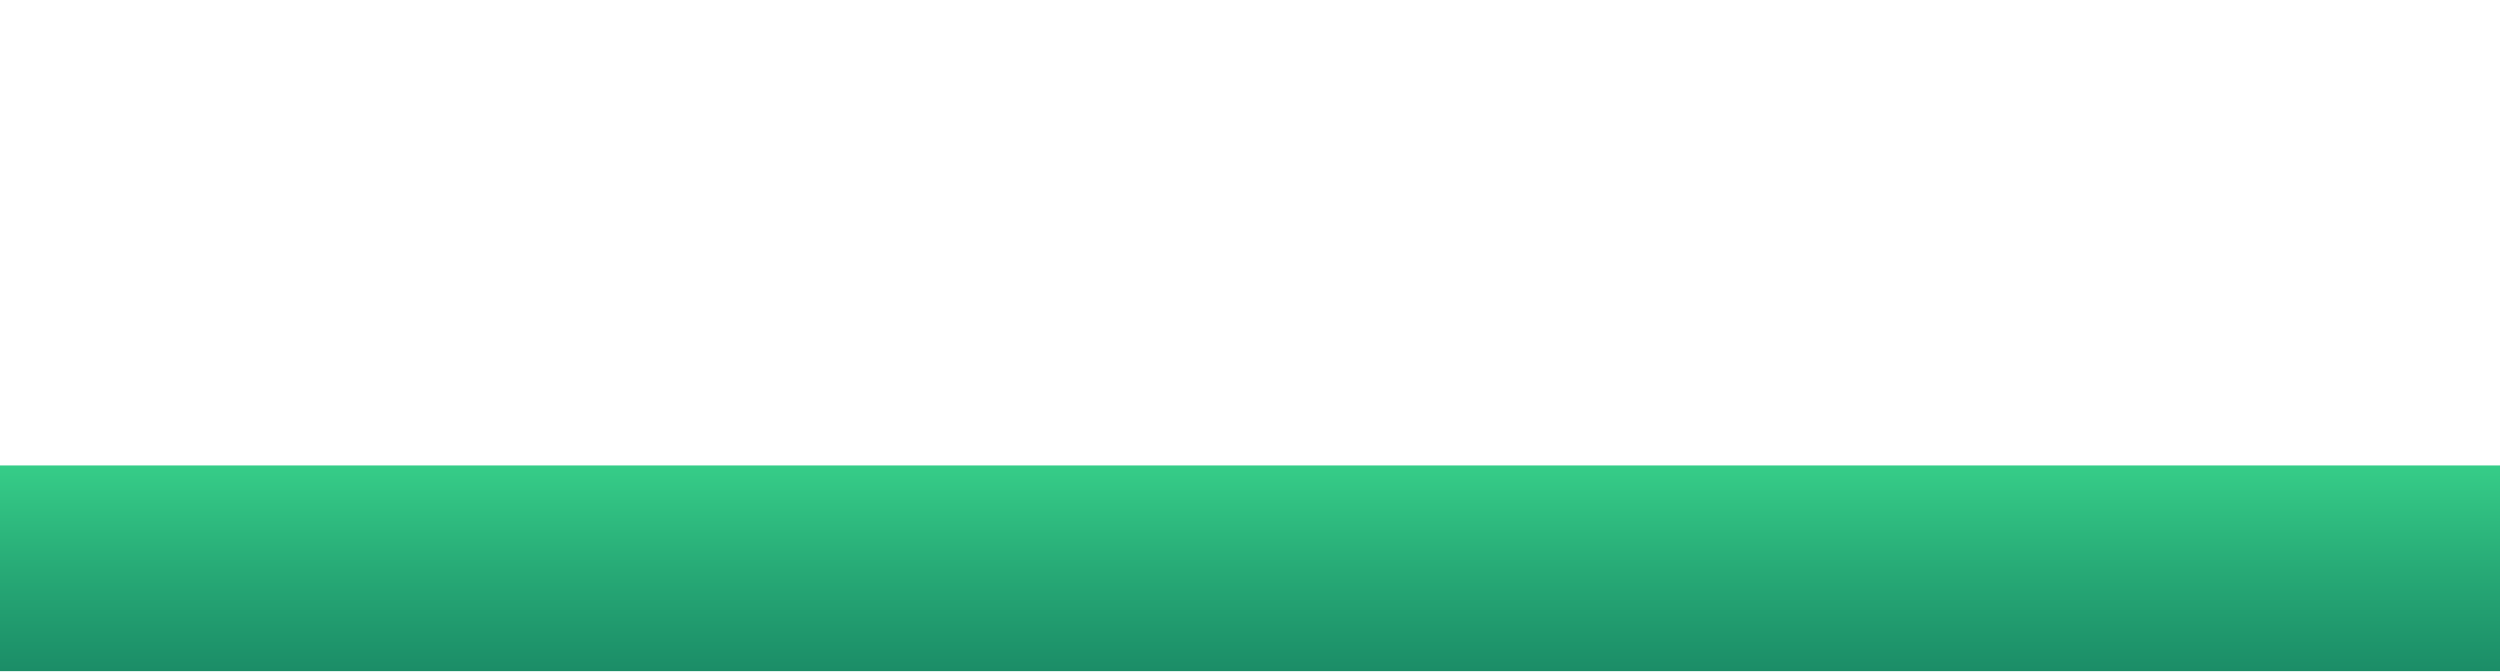
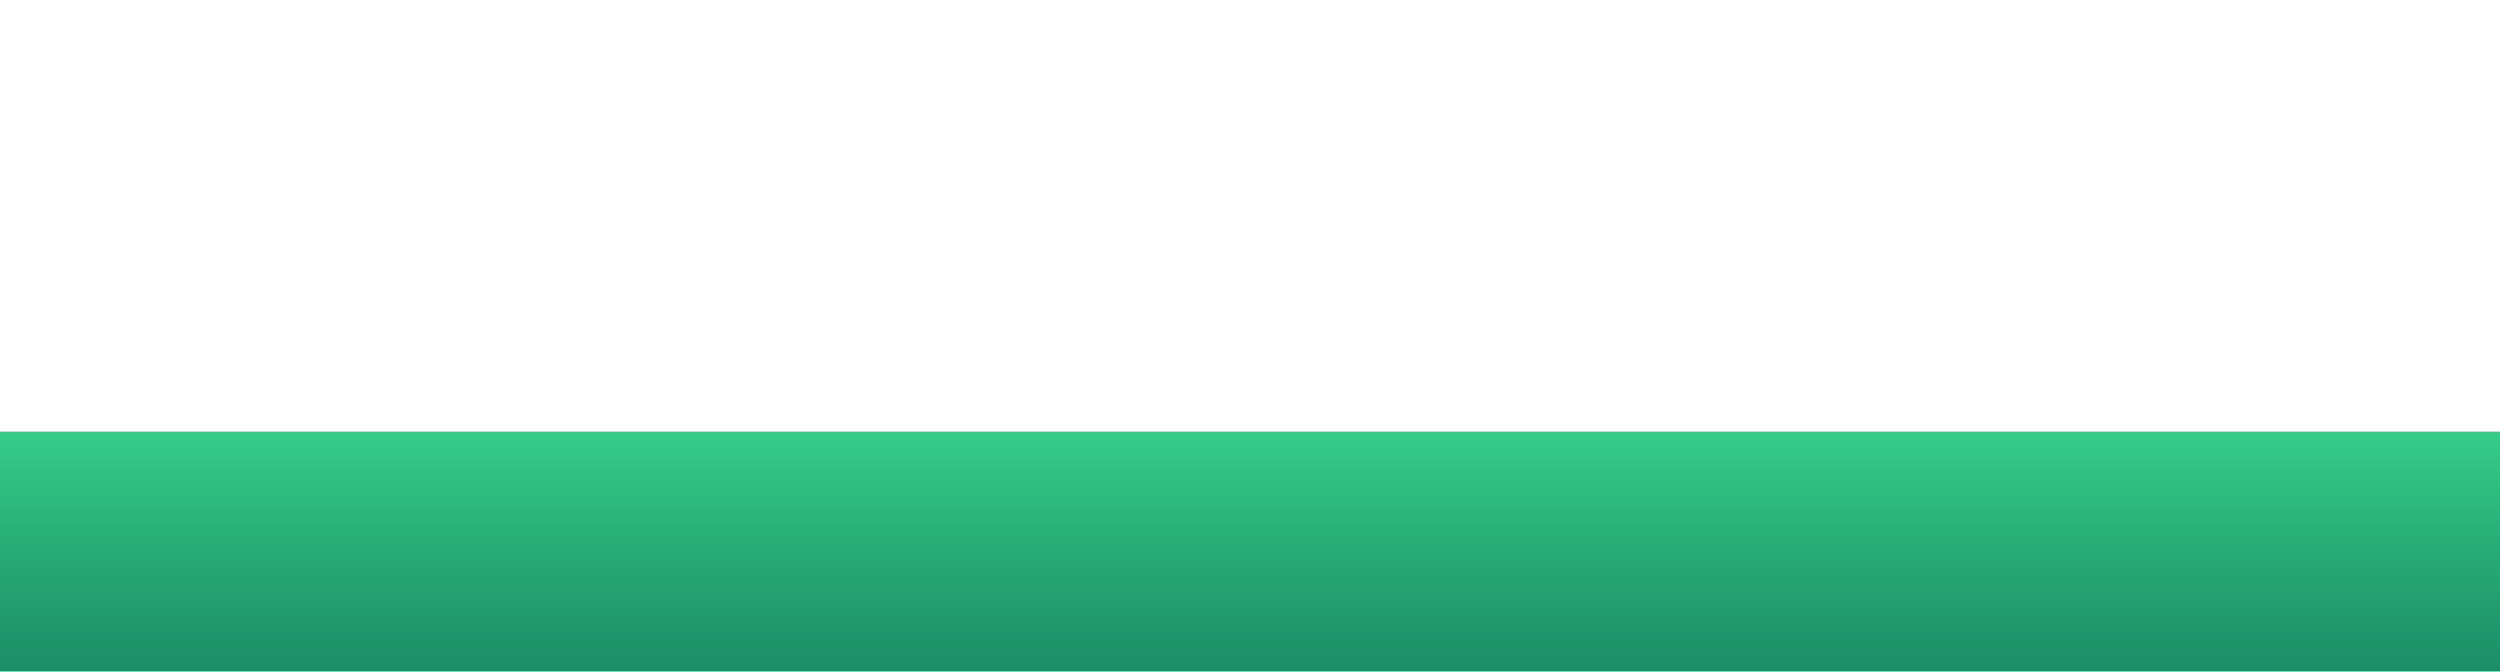
<svg xmlns="http://www.w3.org/2000/svg" id="grass" viewBox="0 0 4023 1080">
  <defs>
    <style>
      .cls-1 {
        fill: url(#linear-gradient);
      }
    </style>
-     <linearGradient id="linear-gradient" x1="2005" y1="749" x2="2005" y2="1080" gradientUnits="userSpaceOnUse">
+     <linearGradient id="linear-gradient" x1="2005.5" y1="694.5" x2="2005.5" y2="1080.5" gradientUnits="userSpaceOnUse">
      <stop offset="0" stop-color="#36cd88" />
      <stop offset=".51" stop-color="#27aa76" />
      <stop offset="1" stop-color="#1b8d67" />
    </linearGradient>
  </defs>
-   <rect class="cls-1" x="0" y="749" width="4023" height="331" />
+   <rect class="cls-1" x="-18" y="694.5" width="4047" height="386" />
</svg>
